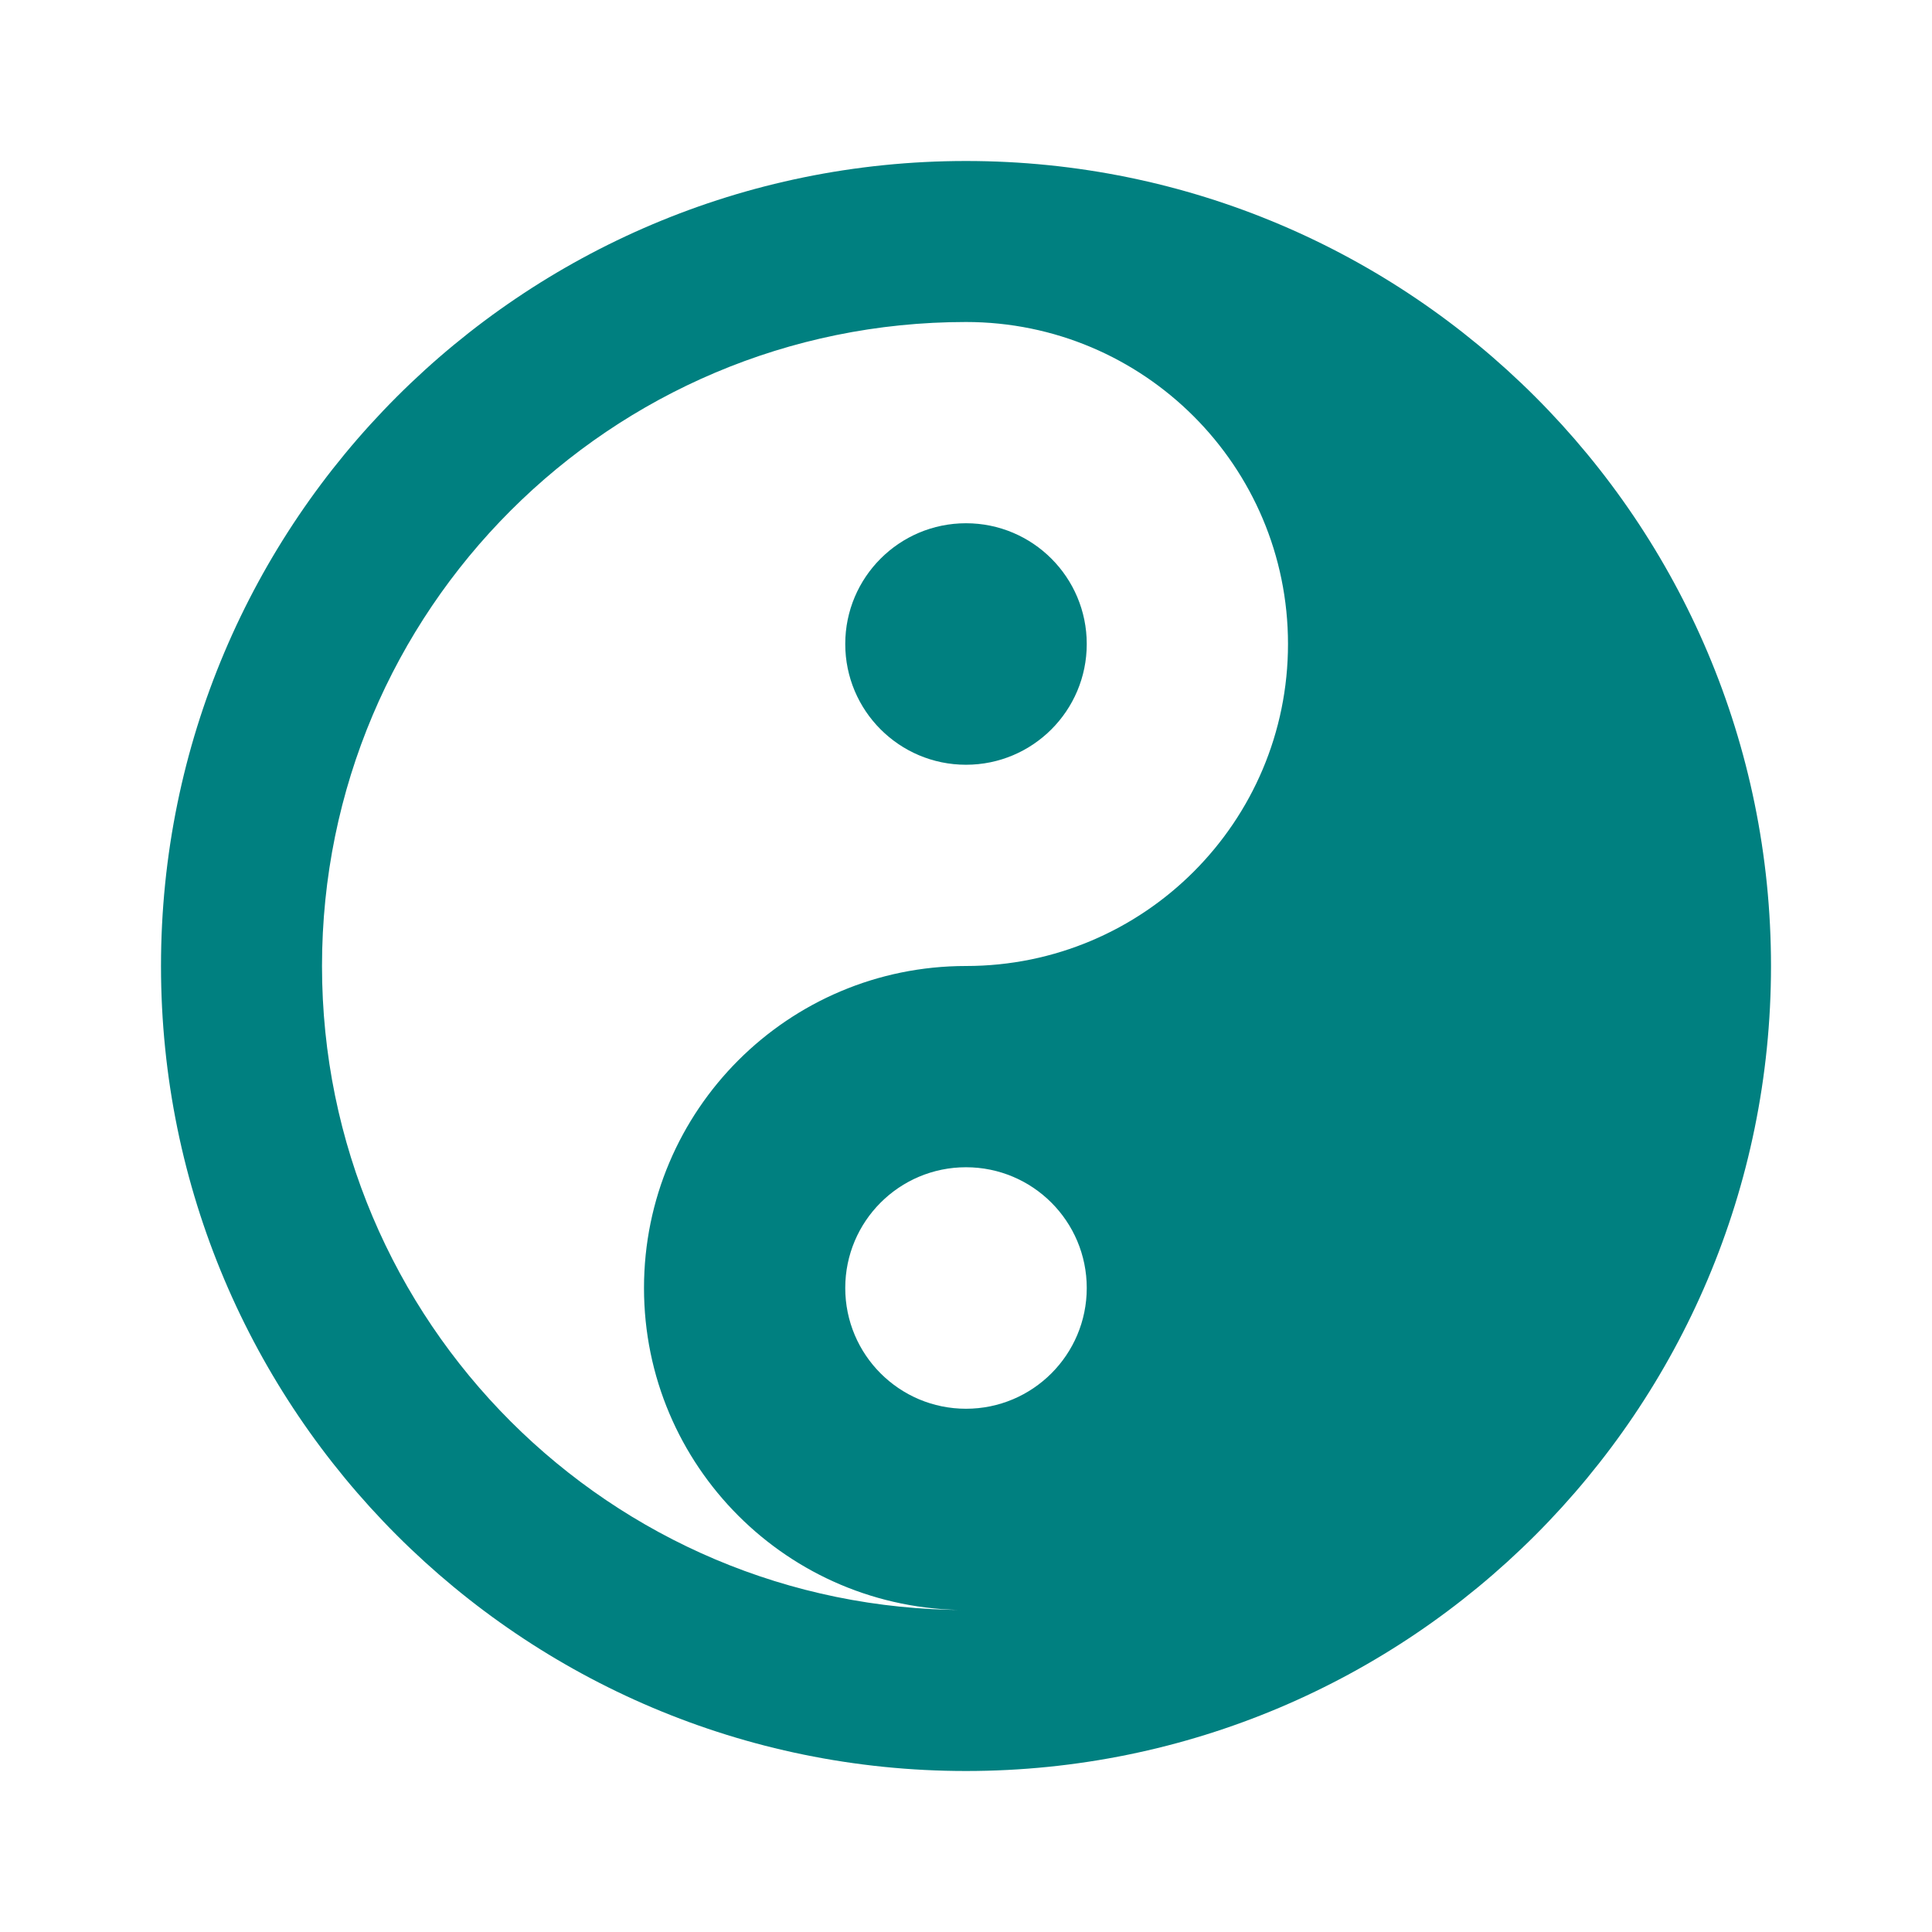
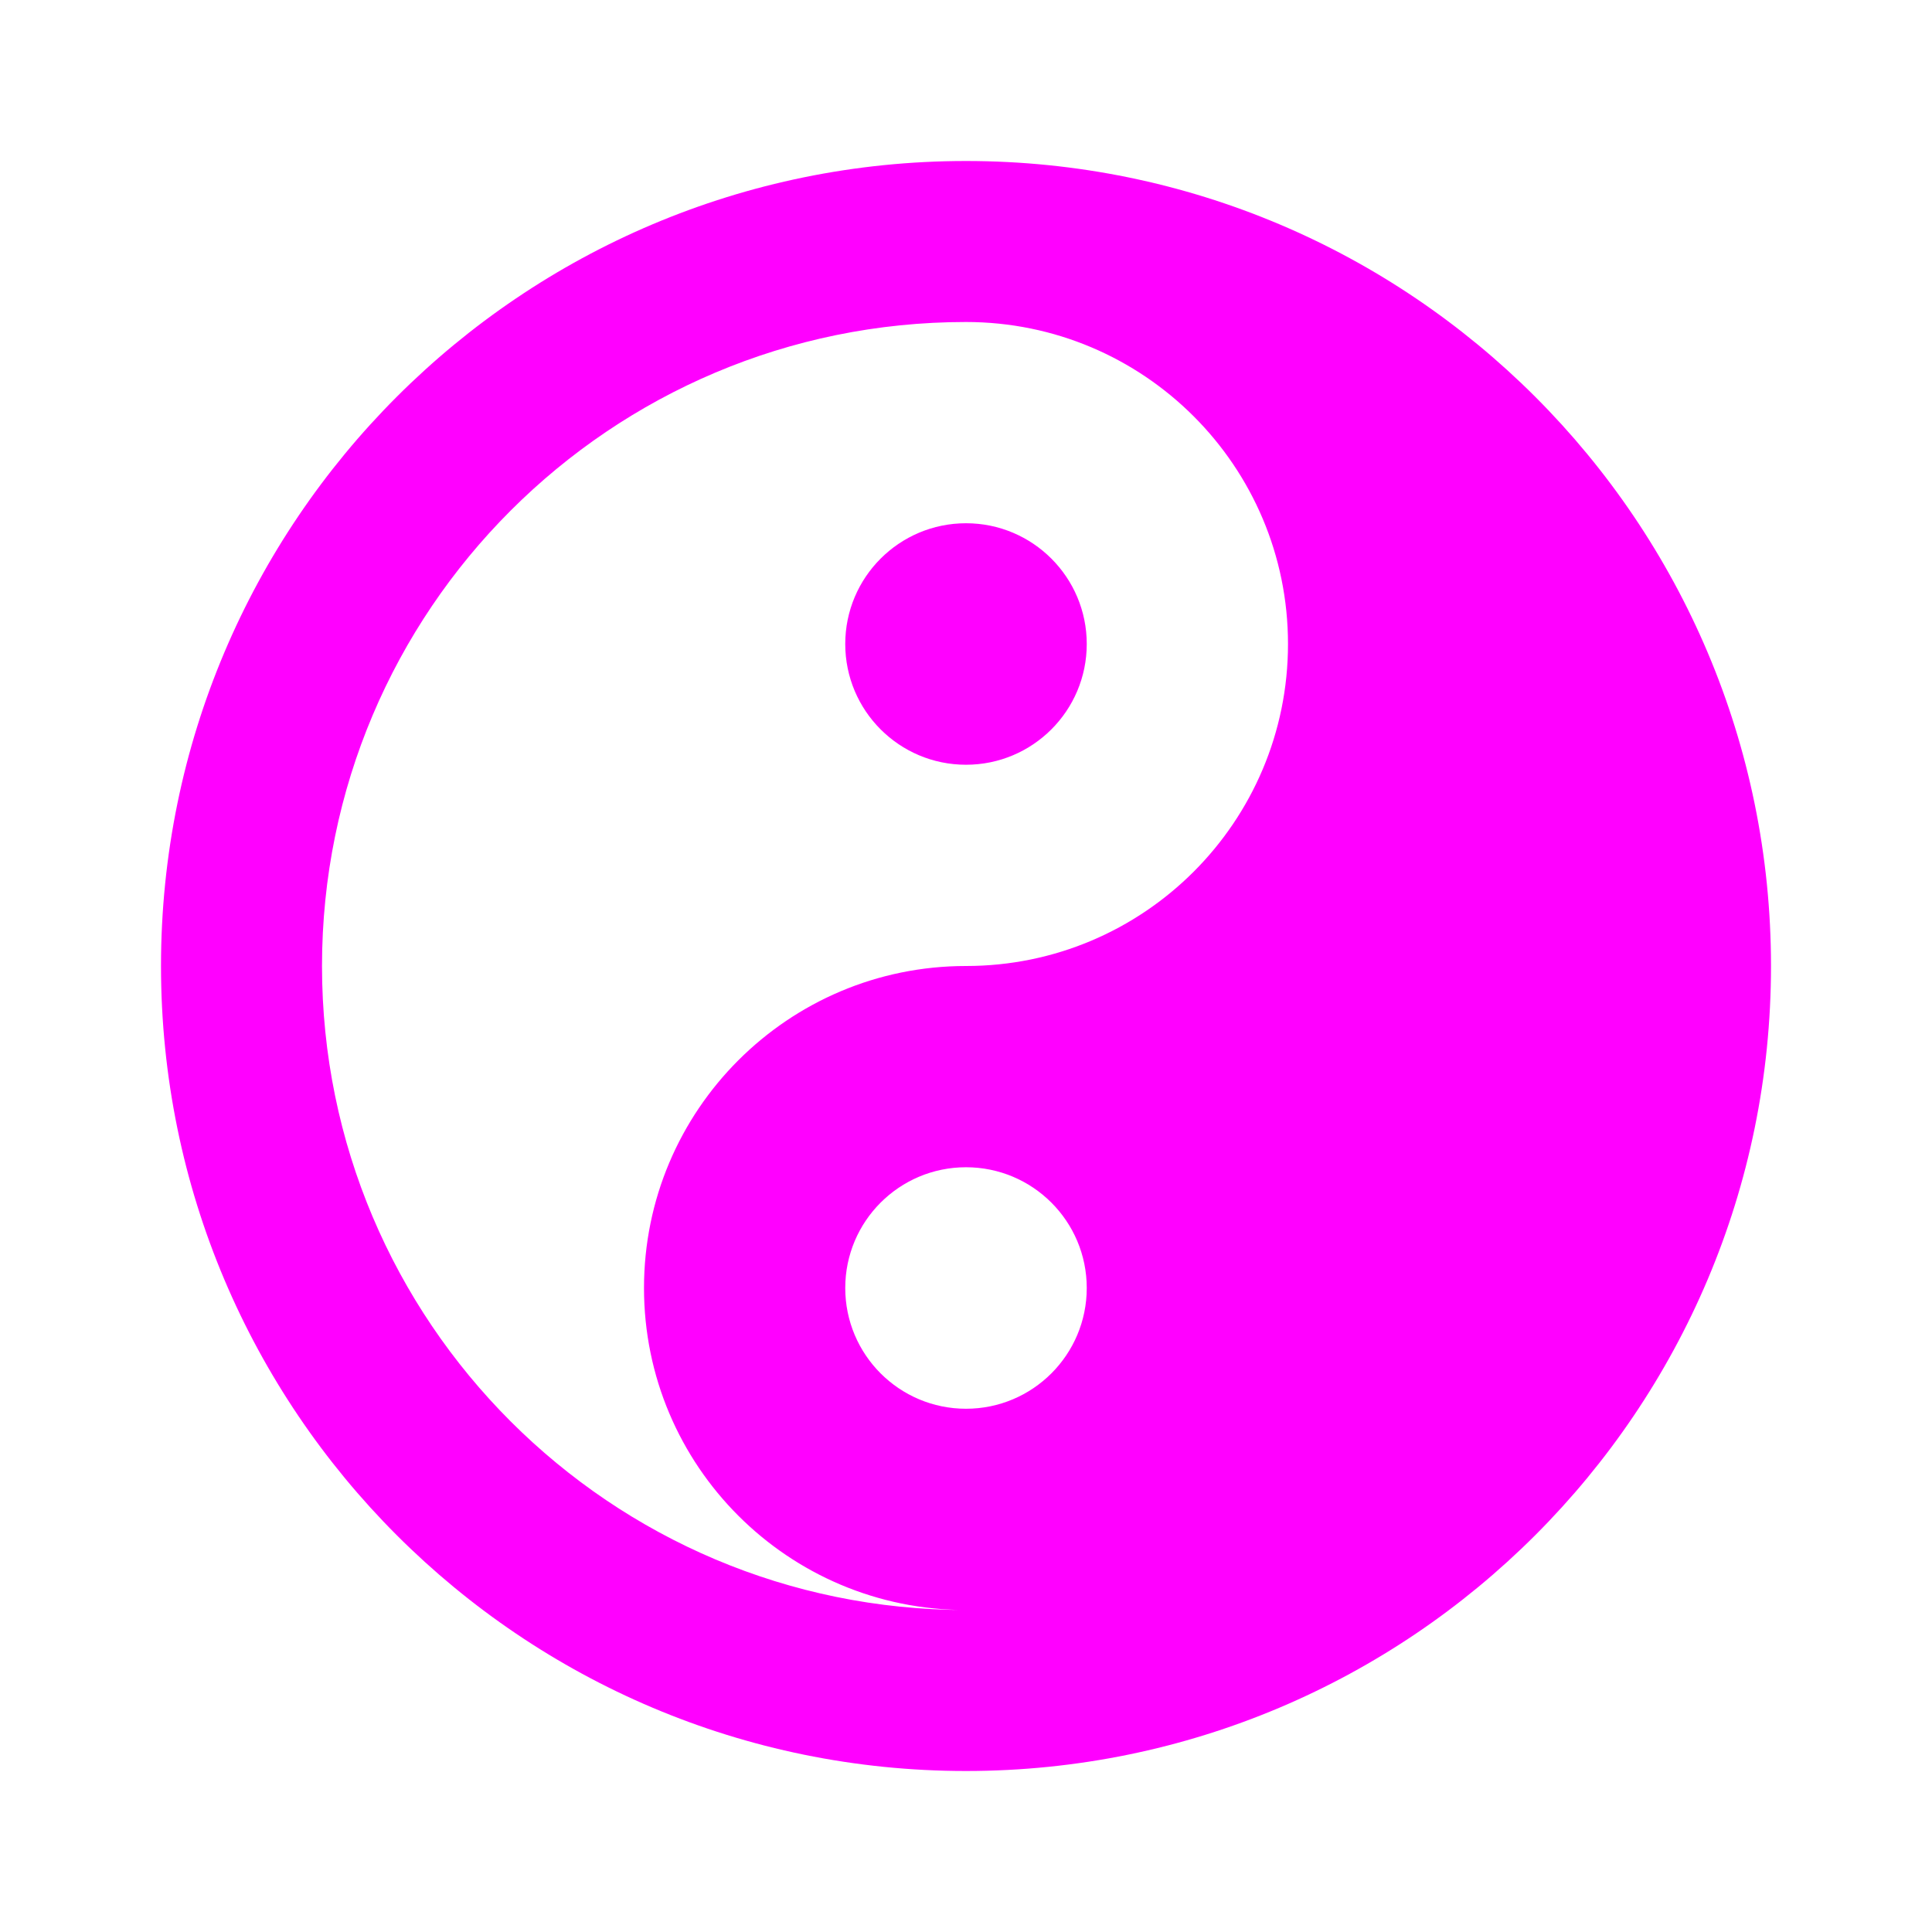
<svg xmlns="http://www.w3.org/2000/svg" viewBox="0 0 24 24">
-   <path fill="teal" d="M12,2A10,10 0 0,1 22,12A10,10 0 0,1 12,22A10,10 0 0,1 2,12A10,10 0 0,1 12,2M12,4A8,8 0 0,0 4,12A8,8 0 0,0 12,20A4,4 0 0,1 8,16A4,4 0 0,1 12,12A4,4 0 0,0 16,8A4,4 0 0,0 12,4M12,6.5A1.5,1.5 0 0,1 13.5,8A1.5,1.5 0 0,1 12,9.5A1.5,1.5 0 0,1 10.5,8A1.5,1.5 0 0,1 12,6.5M12,14.5A1.5,1.5 0 0,0 10.5,16A1.5,1.5 0 0,0 12,17.5A1.5,1.5 0 0,0 13.5,16A1.5,1.5 0 0,0 12,14.5Z" />
+   <path fill="fuchsia" d="M12,2A10,10 0 0,1 22,12A10,10 0 0,1 12,22A10,10 0 0,1 2,12A10,10 0 0,1 12,2M12,4A8,8 0 0,0 4,12A8,8 0 0,0 12,20A4,4 0 0,1 8,16A4,4 0 0,1 12,12A4,4 0 0,0 16,8A4,4 0 0,0 12,4M12,6.5A1.5,1.5 0 0,1 13.5,8A1.5,1.5 0 0,1 12,9.5A1.5,1.5 0 0,1 10.5,8A1.5,1.5 0 0,1 12,6.5M12,14.5A1.5,1.5 0 0,0 10.5,16A1.5,1.5 0 0,0 12,17.5A1.5,1.5 0 0,0 13.5,16A1.5,1.5 0 0,0 12,14.5Z" />
</svg>
